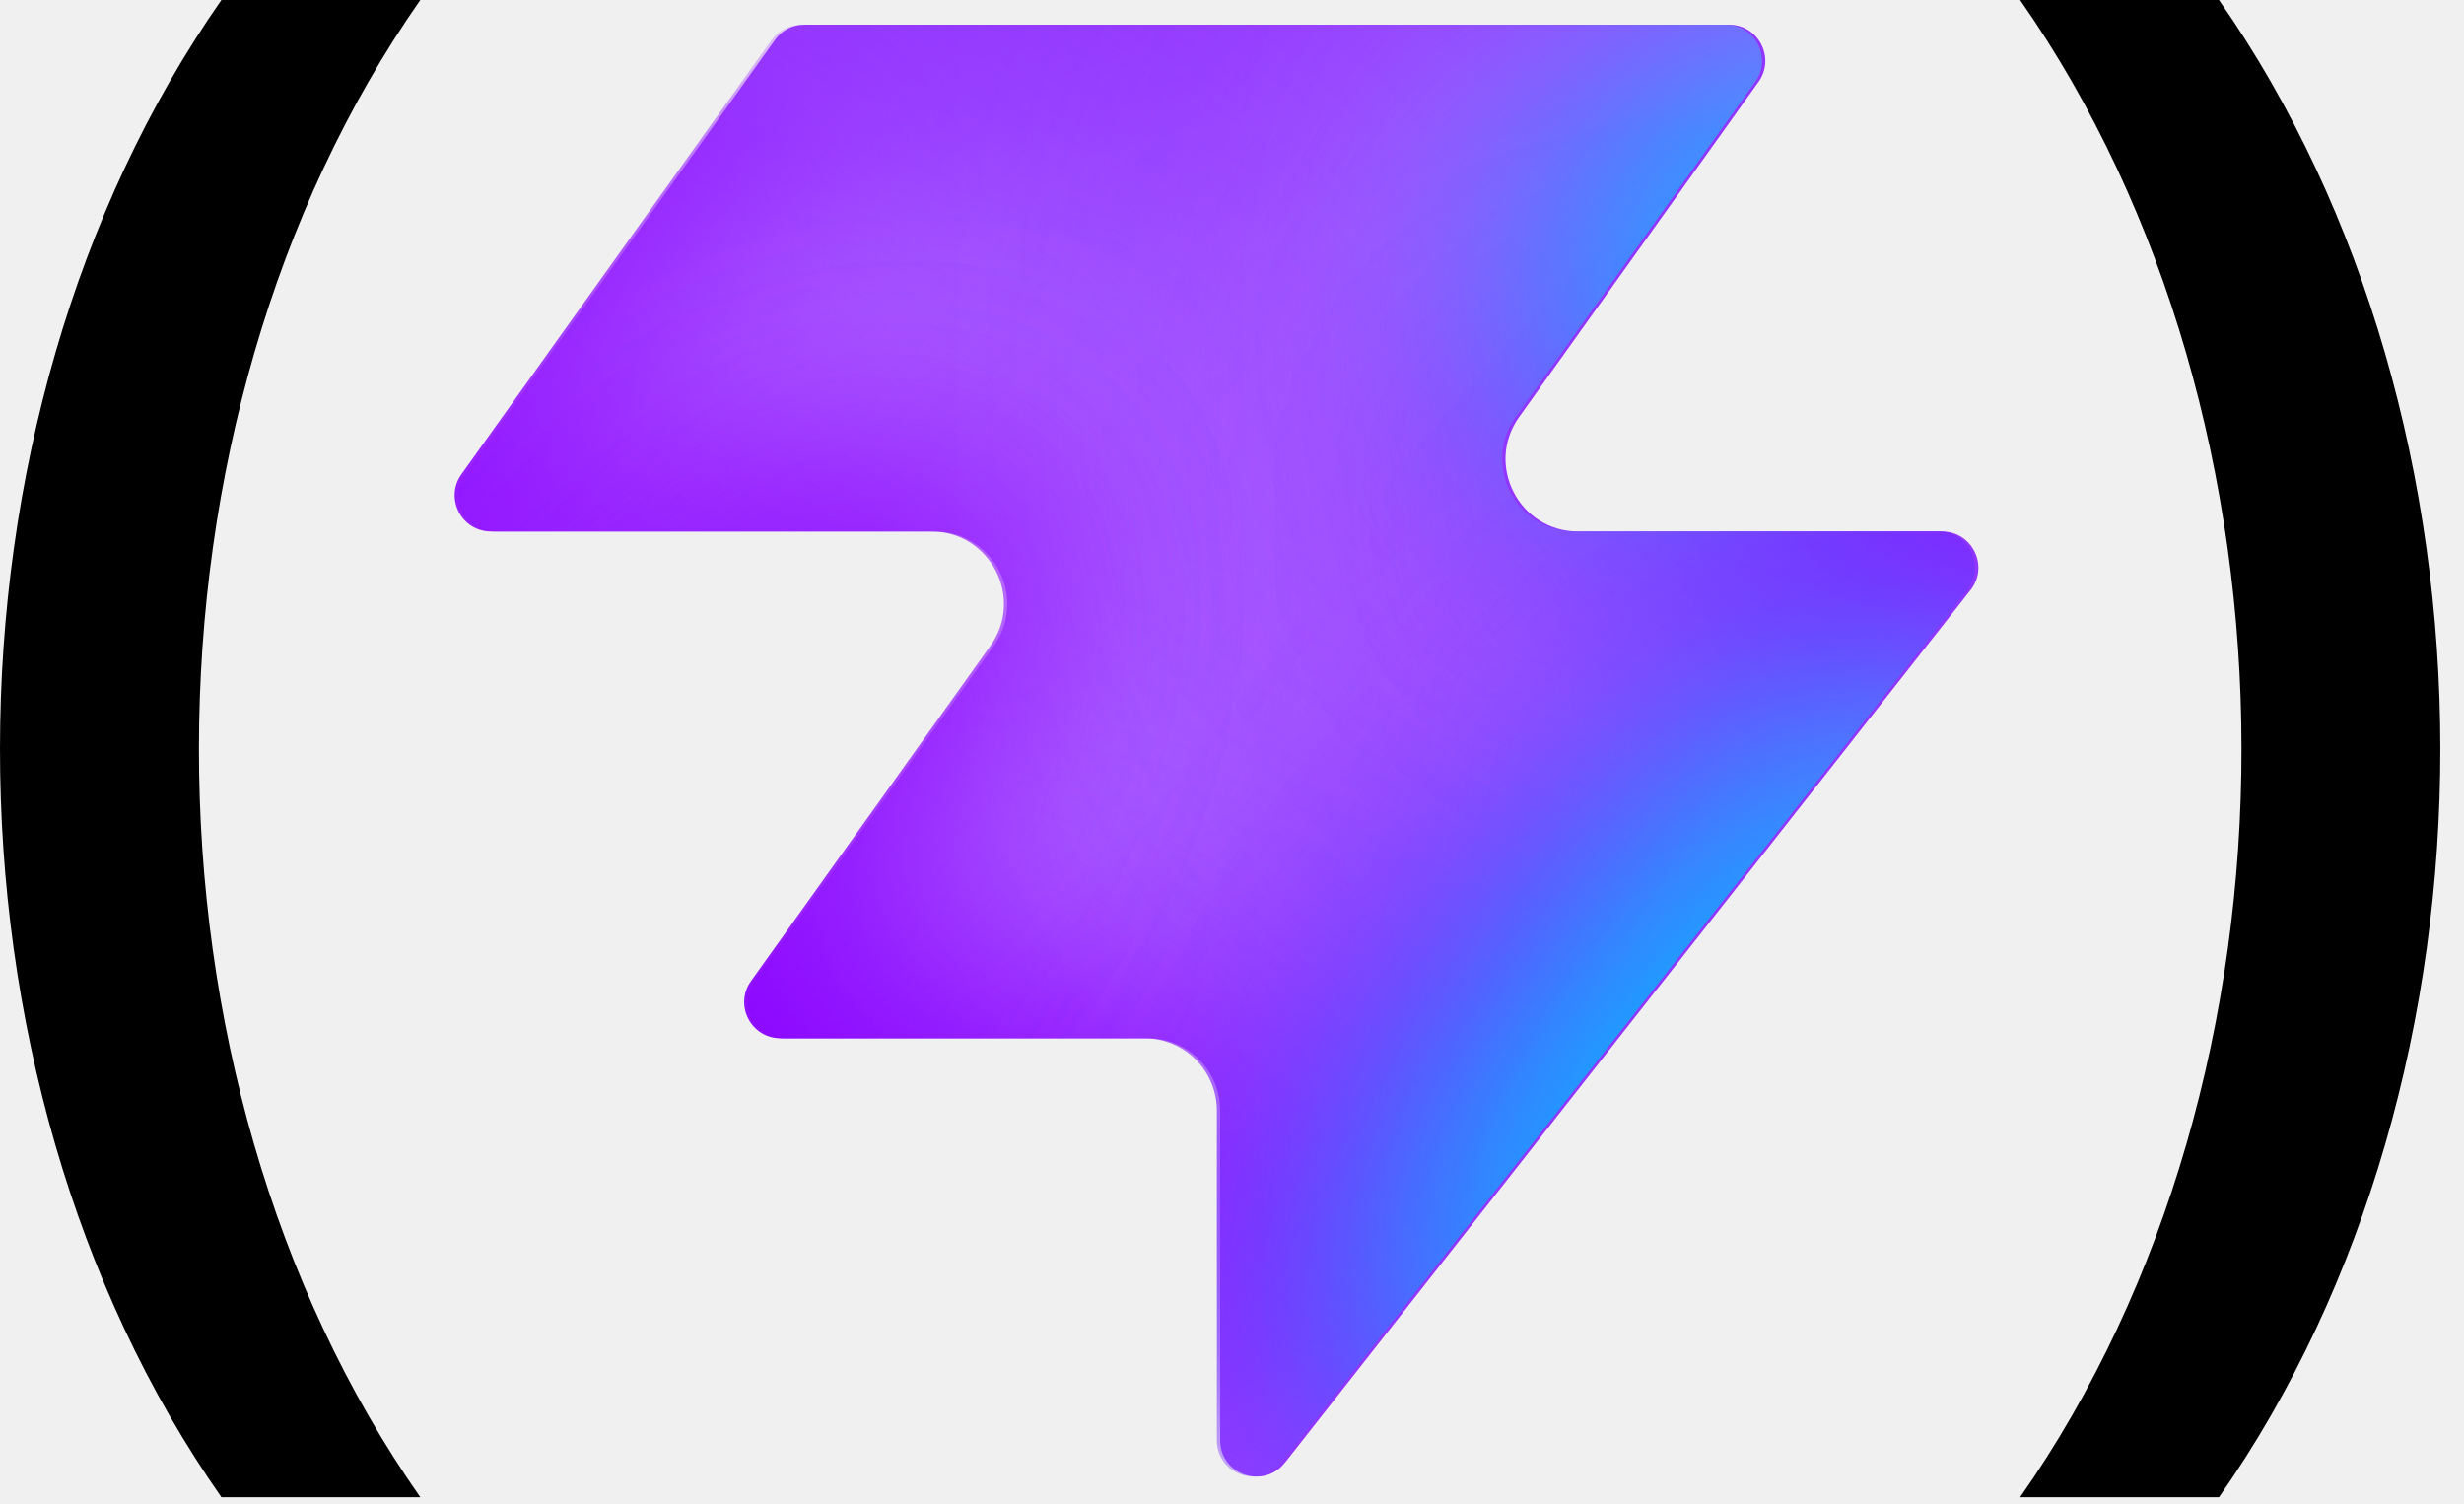
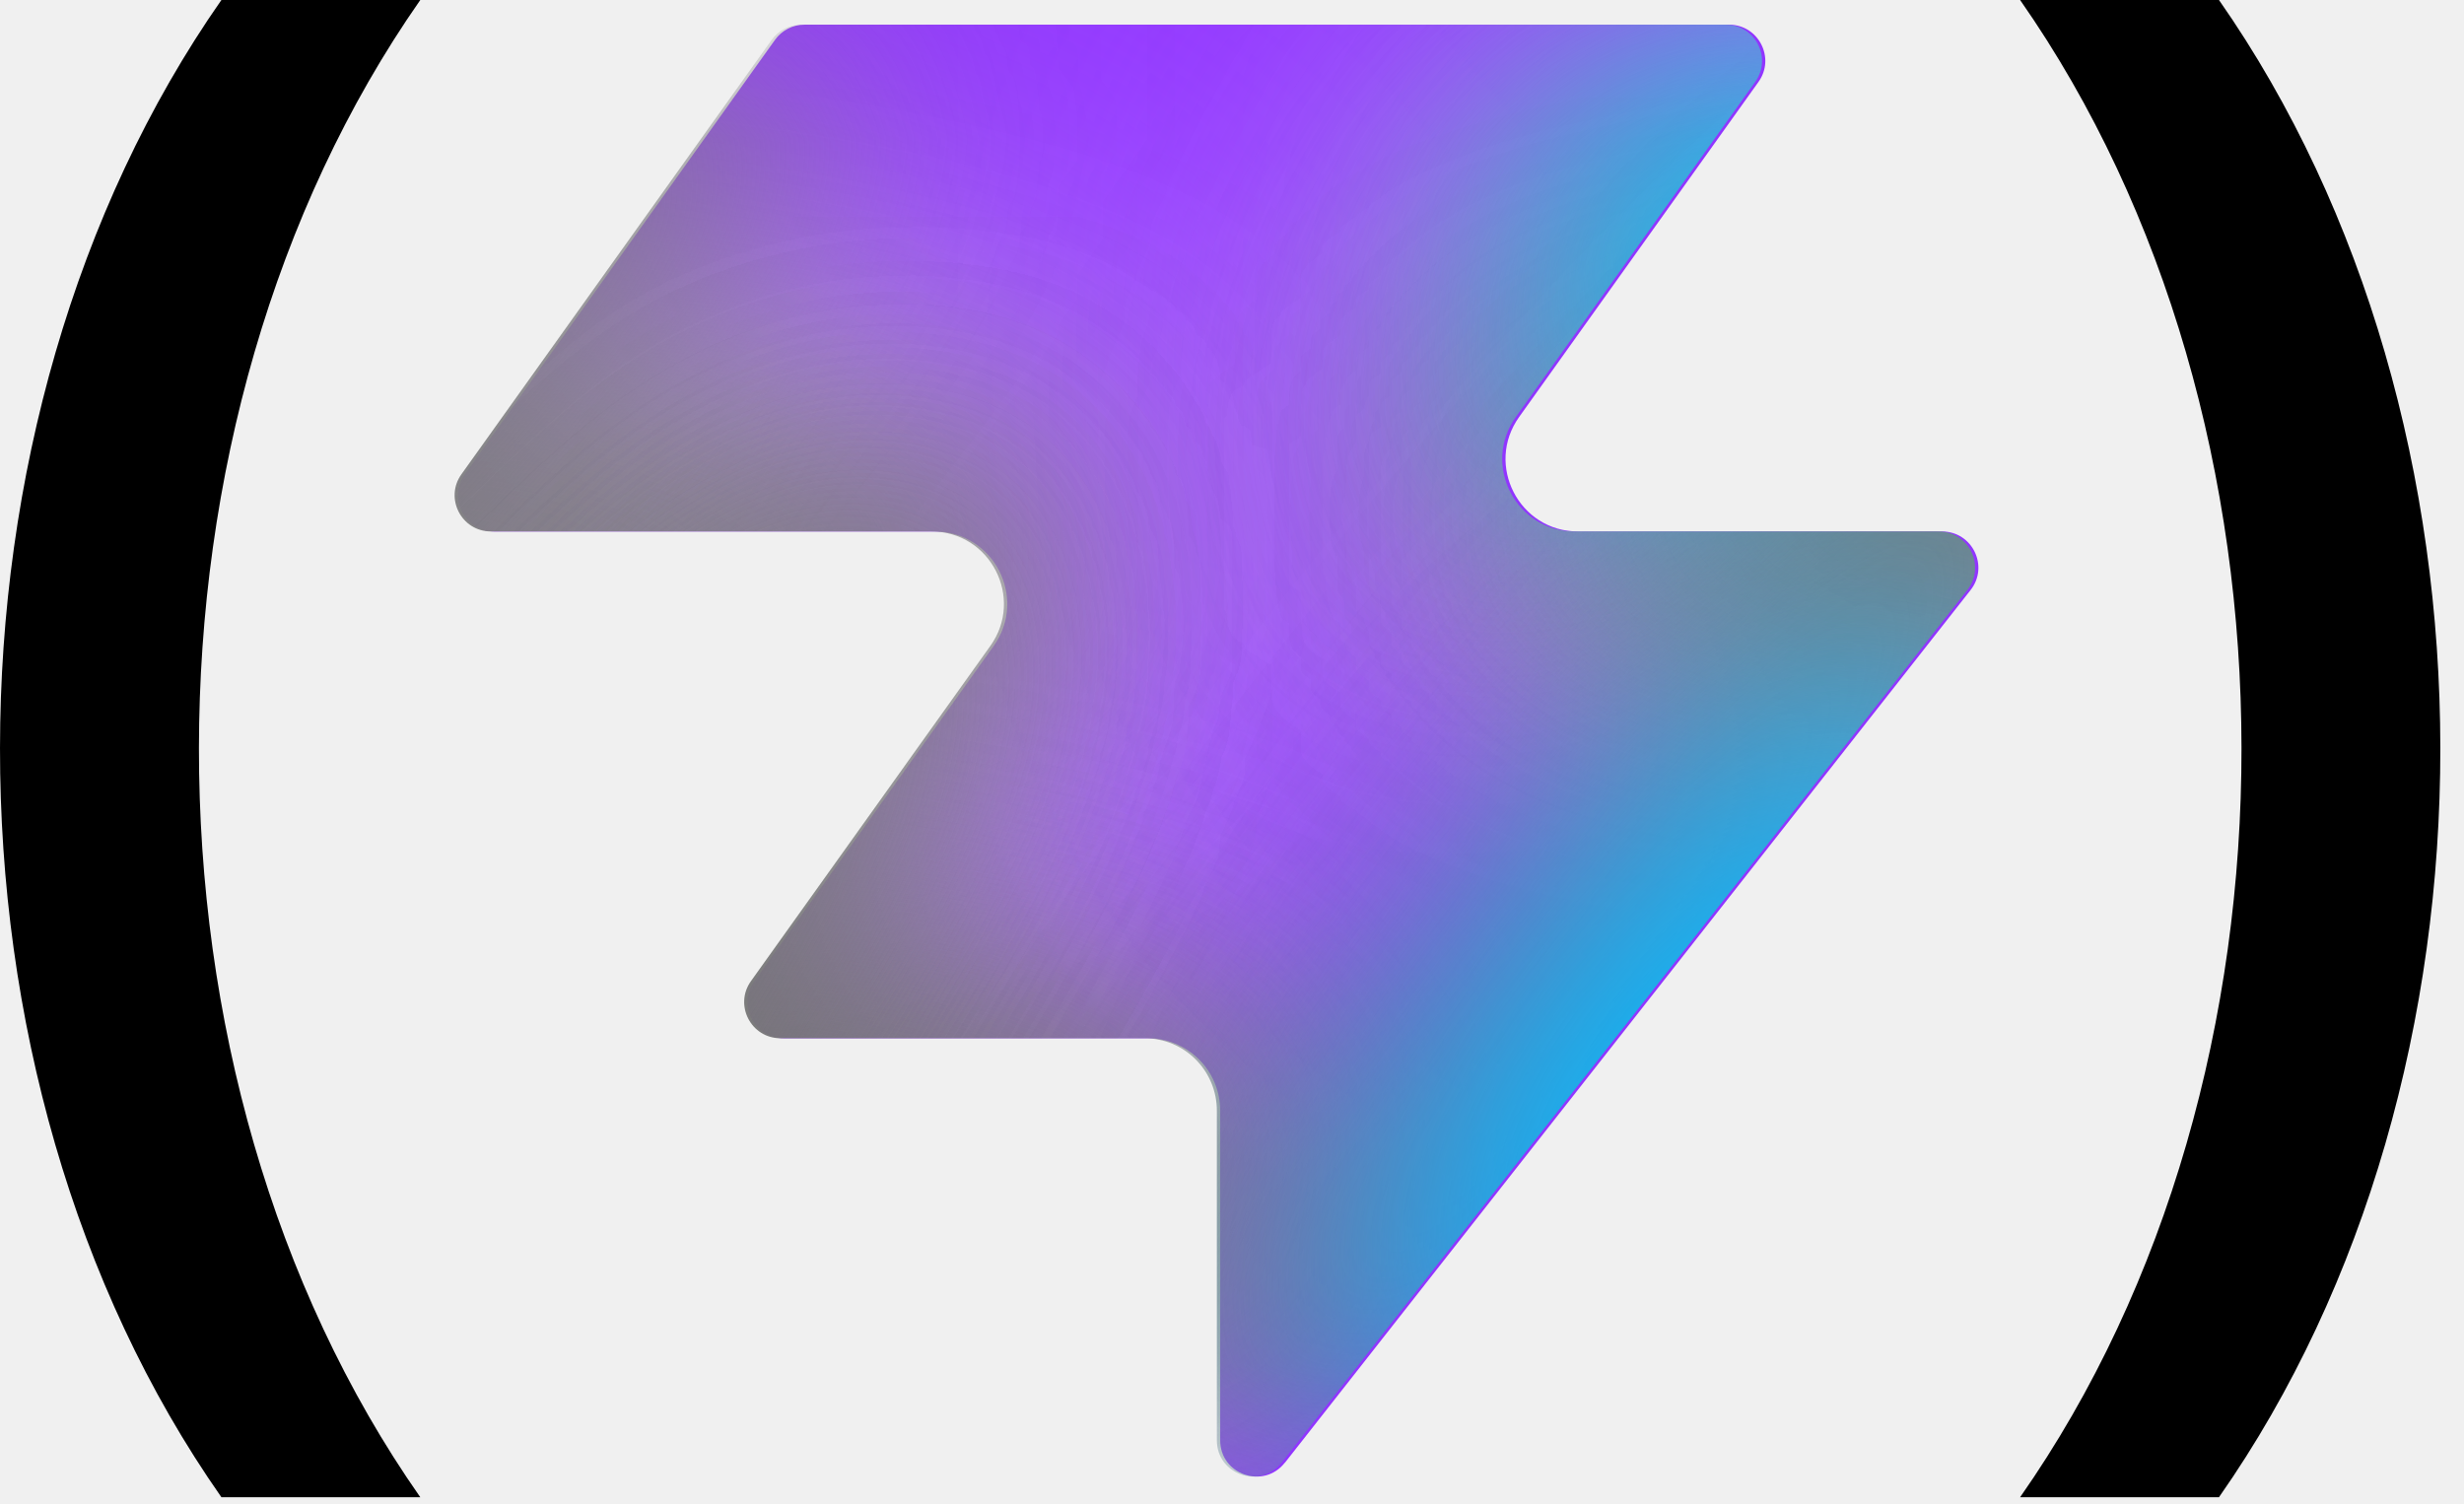
<svg xmlns="http://www.w3.org/2000/svg" width="77" height="47" fill="none" aria-labelledby="vite-logo-title" viewBox="0 0 77 47">
  <style>.parenthesis{fill:#000}@media (prefers-color-scheme:dark){.parenthesis{fill:#fff}}</style>
  <path fill="#9135ff" d="M40.151 45.71c-.663.844-2.02.374-2.02-.699V34.708a2.26 2.26 0 0 0-2.262-2.262H24.493c-.92 0-1.457-1.04-.92-1.788l7.479-10.471c1.07-1.498 0-3.578-1.842-3.578H15.443c-.92 0-1.456-1.04-.92-1.788l9.696-13.576c.213-.297.556-.474.92-.474h28.894c.92 0 1.456 1.04.92 1.788l-7.48 10.472c-1.07 1.497 0 3.578 1.842 3.578h11.376c.944 0 1.474 1.087.89 1.83L40.153 45.712z" />
  <mask id="a" width="48" height="47" x="14" y="0" maskUnits="userSpaceOnUse" style="mask-type:alpha">
    <path fill="#000" d="M40.047 45.71c-.663.843-2.02.374-2.02-.699V34.708a2.26 2.26 0 0 0-2.262-2.262H24.389c-.92 0-1.457-1.04-.92-1.788l7.479-10.472c1.07-1.497 0-3.578-1.842-3.578H15.34c-.92 0-1.456-1.04-.92-1.788l9.696-13.575c.213-.297.556-.474.92-.474H53.93c.92 0 1.456 1.04.92 1.788L47.37 13.03c-1.07 1.498 0 3.578 1.842 3.578h11.376c.944 0 1.474 1.088.89 1.831L40.049 45.712z" />
  </mask>
  <g mask="url(#a)">
    <g filter="url(#b)">
      <ellipse cx="5.508" cy="14.704" fill="#eee6ff" rx="5.508" ry="14.704" transform="rotate(269.814 20.96 11.29)scale(-1 1)" />
    </g>
    <g filter="url(#c)">
      <ellipse cx="10.399" cy="29.851" fill="#eee6ff" rx="10.399" ry="29.851" transform="rotate(89.814 -16.902 -8.275)scale(1 -1)" />
    </g>
    <g filter="url(#d)">
-       <ellipse cx="5.508" cy="30.487" fill="#8900ff" rx="5.508" ry="30.487" transform="rotate(89.814 -19.197 -7.127)scale(1 -1)" />
+       <ellipse cx="5.508" cy="30.487" fill="#737373" rx="5.508" ry="30.487" transform="rotate(89.814 -19.197 -7.127)scale(1 -1)" />
    </g>
    <g filter="url(#e)">
-       <ellipse cx="5.508" cy="30.599" fill="#8900ff" rx="5.508" ry="30.599" transform="rotate(89.814 -25.928 4.177)scale(1 -1)" />
+       <ellipse cx="5.508" cy="30.599" fill="#737373" rx="5.508" ry="30.599" transform="rotate(89.814 -25.928 4.177)scale(1 -1)" />
    </g>
    <g filter="url(#f)">
-       <ellipse cx="5.508" cy="30.599" fill="#8900ff" rx="5.508" ry="30.599" transform="rotate(89.814 -25.738 5.52)scale(1 -1)" />
+       <ellipse cx="5.508" cy="30.599" fill="#737373" rx="5.508" ry="30.599" transform="rotate(89.814 -25.738 5.52)scale(1 -1)" />
    </g>
    <g filter="url(#g)">
      <ellipse cx="14.072" cy="22.078" fill="#eee6ff" rx="14.072" ry="22.078" transform="rotate(93.35 31.245 55.578)scale(-1 1)" />
    </g>
    <g filter="url(#h)">
-       <ellipse cx="3.47" cy="21.501" fill="#8900ff" rx="3.47" ry="21.501" transform="rotate(89.009 35.419 55.202)scale(-1 1)" />
+       <ellipse cx="3.47" cy="21.501" fill="#737373" rx="3.47" ry="21.501" transform="rotate(89.009 35.419 55.202)scale(-1 1)" />
    </g>
    <g filter="url(#i)">
-       <ellipse cx="3.47" cy="21.501" fill="#8900ff" rx="3.47" ry="21.501" transform="rotate(89.009 35.419 55.202)scale(-1 1)" />
+       <ellipse cx="3.47" cy="21.501" fill="#737373" rx="3.47" ry="21.501" transform="rotate(89.009 35.419 55.202)scale(-1 1)" />
    </g>
    <g filter="url(#j)">
-       <ellipse cx="14.592" cy="9.743" fill="#8900ff" rx="4.407" ry="29.108" transform="rotate(39.51 14.592 9.743)" />
+       <ellipse cx="14.592" cy="9.743" fill="#737373" rx="4.407" ry="29.108" transform="rotate(39.51 14.592 9.743)" />
    </g>
    <g filter="url(#k)">
-       <ellipse cx="61.728" cy="-5.321" fill="#8900ff" rx="4.407" ry="29.108" transform="rotate(37.892 61.728 -5.32)" />
+       <ellipse cx="61.728" cy="-5.321" fill="#737373" rx="4.407" ry="29.108" transform="rotate(37.892 61.728 -5.32)" />
    </g>
    <g filter="url(#l)">
      <ellipse cx="55.618" cy="7.104" fill="#00c2ff" rx="5.971" ry="9.665" transform="rotate(37.892 55.618 7.104)" />
    </g>
    <g filter="url(#m)">
-       <ellipse cx="12.326" cy="39.103" fill="#8900ff" rx="4.407" ry="29.108" transform="rotate(37.892 12.326 39.103)" />
+       <ellipse cx="12.326" cy="39.103" fill="#737373" rx="4.407" ry="29.108" transform="rotate(37.892 12.326 39.103)" />
    </g>
    <g filter="url(#n)">
-       <ellipse cx="12.326" cy="39.103" fill="#8900ff" rx="4.407" ry="29.108" transform="rotate(37.892 12.326 39.103)" />
+       <ellipse cx="12.326" cy="39.103" fill="#737373" rx="4.407" ry="29.108" transform="rotate(37.892 12.326 39.103)" />
    </g>
    <g filter="url(#o)">
-       <ellipse cx="49.857" cy="30.678" fill="#8900ff" rx="4.407" ry="29.108" transform="rotate(37.892 49.857 30.678)" />
+       <ellipse cx="49.857" cy="30.678" fill="#737373" rx="4.407" ry="29.108" transform="rotate(37.892 49.857 30.678)" />
    </g>
    <g filter="url(#p)">
      <ellipse cx="52.623" cy="33.171" fill="#00c2ff" rx="5.971" ry="15.297" transform="rotate(37.892 52.623 33.17)" />
    </g>
  </g>
  <path d="M6.919 0c-9.198 13.166-9.252 33.575 0 46.789h6.215c-9.25-13.214-9.196-33.623 0-46.789zm62.424 0h-6.215c9.198 13.166 9.252 33.575 0 46.789h6.215c9.25-13.214 9.196-33.623 0-46.789" class="parenthesis" />
  <defs>
    <filter id="b" width="60.045" height="41.654" x="-5.564" y="16.92" color-interpolation-filters="sRGB" filterUnits="userSpaceOnUse">
      <feFlood flood-opacity="0" result="BackgroundImageFix" />
      <feBlend in="SourceGraphic" in2="BackgroundImageFix" result="shape" />
      <feGaussianBlur result="effect1_foregroundBlur_2002_17286" stdDeviation="7.659" />
    </filter>
    <filter id="c" width="90.34" height="51.437" x="-40.407" y="-6.762" color-interpolation-filters="sRGB" filterUnits="userSpaceOnUse">
      <feFlood flood-opacity="0" result="BackgroundImageFix" />
      <feBlend in="SourceGraphic" in2="BackgroundImageFix" result="shape" />
      <feGaussianBlur result="effect1_foregroundBlur_2002_17286" stdDeviation="7.659" />
    </filter>
    <filter id="d" width="79.355" height="29.4" x="-35.435" y="2.801" color-interpolation-filters="sRGB" filterUnits="userSpaceOnUse">
      <feFlood flood-opacity="0" result="BackgroundImageFix" />
      <feBlend in="SourceGraphic" in2="BackgroundImageFix" result="shape" />
      <feGaussianBlur result="effect1_foregroundBlur_2002_17286" stdDeviation="4.596" />
    </filter>
    <filter id="e" width="79.579" height="29.4" x="-30.84" y="20.8" color-interpolation-filters="sRGB" filterUnits="userSpaceOnUse">
      <feFlood flood-opacity="0" result="BackgroundImageFix" />
      <feBlend in="SourceGraphic" in2="BackgroundImageFix" result="shape" />
      <feGaussianBlur result="effect1_foregroundBlur_2002_17286" stdDeviation="4.596" />
    </filter>
    <filter id="f" width="79.579" height="29.4" x="-29.307" y="21.949" color-interpolation-filters="sRGB" filterUnits="userSpaceOnUse">
      <feFlood flood-opacity="0" result="BackgroundImageFix" />
      <feBlend in="SourceGraphic" in2="BackgroundImageFix" result="shape" />
      <feGaussianBlur result="effect1_foregroundBlur_2002_17286" stdDeviation="4.596" />
    </filter>
    <filter id="g" width="74.749" height="58.852" x="29.961" y="-17.13" color-interpolation-filters="sRGB" filterUnits="userSpaceOnUse">
      <feFlood flood-opacity="0" result="BackgroundImageFix" />
      <feBlend in="SourceGraphic" in2="BackgroundImageFix" result="shape" />
      <feGaussianBlur result="effect1_foregroundBlur_2002_17286" stdDeviation="7.659" />
    </filter>
    <filter id="h" width="61.377" height="25.362" x="37.754" y="3.055" color-interpolation-filters="sRGB" filterUnits="userSpaceOnUse">
      <feFlood flood-opacity="0" result="BackgroundImageFix" />
      <feBlend in="SourceGraphic" in2="BackgroundImageFix" result="shape" />
      <feGaussianBlur result="effect1_foregroundBlur_2002_17286" stdDeviation="4.596" />
    </filter>
    <filter id="i" width="61.377" height="25.362" x="37.754" y="3.055" color-interpolation-filters="sRGB" filterUnits="userSpaceOnUse">
      <feFlood flood-opacity="0" result="BackgroundImageFix" />
      <feBlend in="SourceGraphic" in2="BackgroundImageFix" result="shape" />
      <feGaussianBlur result="effect1_foregroundBlur_2002_17286" stdDeviation="4.596" />
    </filter>
    <filter id="j" width="56.045" height="63.649" x="-13.43" y="-22.082" color-interpolation-filters="sRGB" filterUnits="userSpaceOnUse">
      <feFlood flood-opacity="0" result="BackgroundImageFix" />
      <feBlend in="SourceGraphic" in2="BackgroundImageFix" result="shape" />
      <feGaussianBlur result="effect1_foregroundBlur_2002_17286" stdDeviation="4.596" />
    </filter>
    <filter id="k" width="54.814" height="64.646" x="34.321" y="-37.644" color-interpolation-filters="sRGB" filterUnits="userSpaceOnUse">
      <feFlood flood-opacity="0" result="BackgroundImageFix" />
      <feBlend in="SourceGraphic" in2="BackgroundImageFix" result="shape" />
      <feGaussianBlur result="effect1_foregroundBlur_2002_17286" stdDeviation="4.596" />
    </filter>
    <filter id="l" width="33.541" height="35.313" x="38.847" y="-10.552" color-interpolation-filters="sRGB" filterUnits="userSpaceOnUse">
      <feFlood flood-opacity="0" result="BackgroundImageFix" />
      <feBlend in="SourceGraphic" in2="BackgroundImageFix" result="shape" />
      <feGaussianBlur result="effect1_foregroundBlur_2002_17286" stdDeviation="4.596" />
    </filter>
    <filter id="m" width="54.814" height="64.646" x="-15.081" y="6.78" color-interpolation-filters="sRGB" filterUnits="userSpaceOnUse">
      <feFlood flood-opacity="0" result="BackgroundImageFix" />
      <feBlend in="SourceGraphic" in2="BackgroundImageFix" result="shape" />
      <feGaussianBlur result="effect1_foregroundBlur_2002_17286" stdDeviation="4.596" />
    </filter>
    <filter id="n" width="54.814" height="64.646" x="-15.081" y="6.78" color-interpolation-filters="sRGB" filterUnits="userSpaceOnUse">
      <feFlood flood-opacity="0" result="BackgroundImageFix" />
      <feBlend in="SourceGraphic" in2="BackgroundImageFix" result="shape" />
      <feGaussianBlur result="effect1_foregroundBlur_2002_17286" stdDeviation="4.596" />
    </filter>
    <filter id="o" width="54.814" height="64.646" x="22.45" y="-1.645" color-interpolation-filters="sRGB" filterUnits="userSpaceOnUse">
      <feFlood flood-opacity="0" result="BackgroundImageFix" />
      <feBlend in="SourceGraphic" in2="BackgroundImageFix" result="shape" />
      <feGaussianBlur result="effect1_foregroundBlur_2002_17286" stdDeviation="4.596" />
    </filter>
    <filter id="p" width="39.409" height="43.623" x="32.919" y="11.36" color-interpolation-filters="sRGB" filterUnits="userSpaceOnUse">
      <feFlood flood-opacity="0" result="BackgroundImageFix" />
      <feBlend in="SourceGraphic" in2="BackgroundImageFix" result="shape" />
      <feGaussianBlur result="effect1_foregroundBlur_2002_17286" stdDeviation="4.596" />
    </filter>
  </defs>
</svg>
